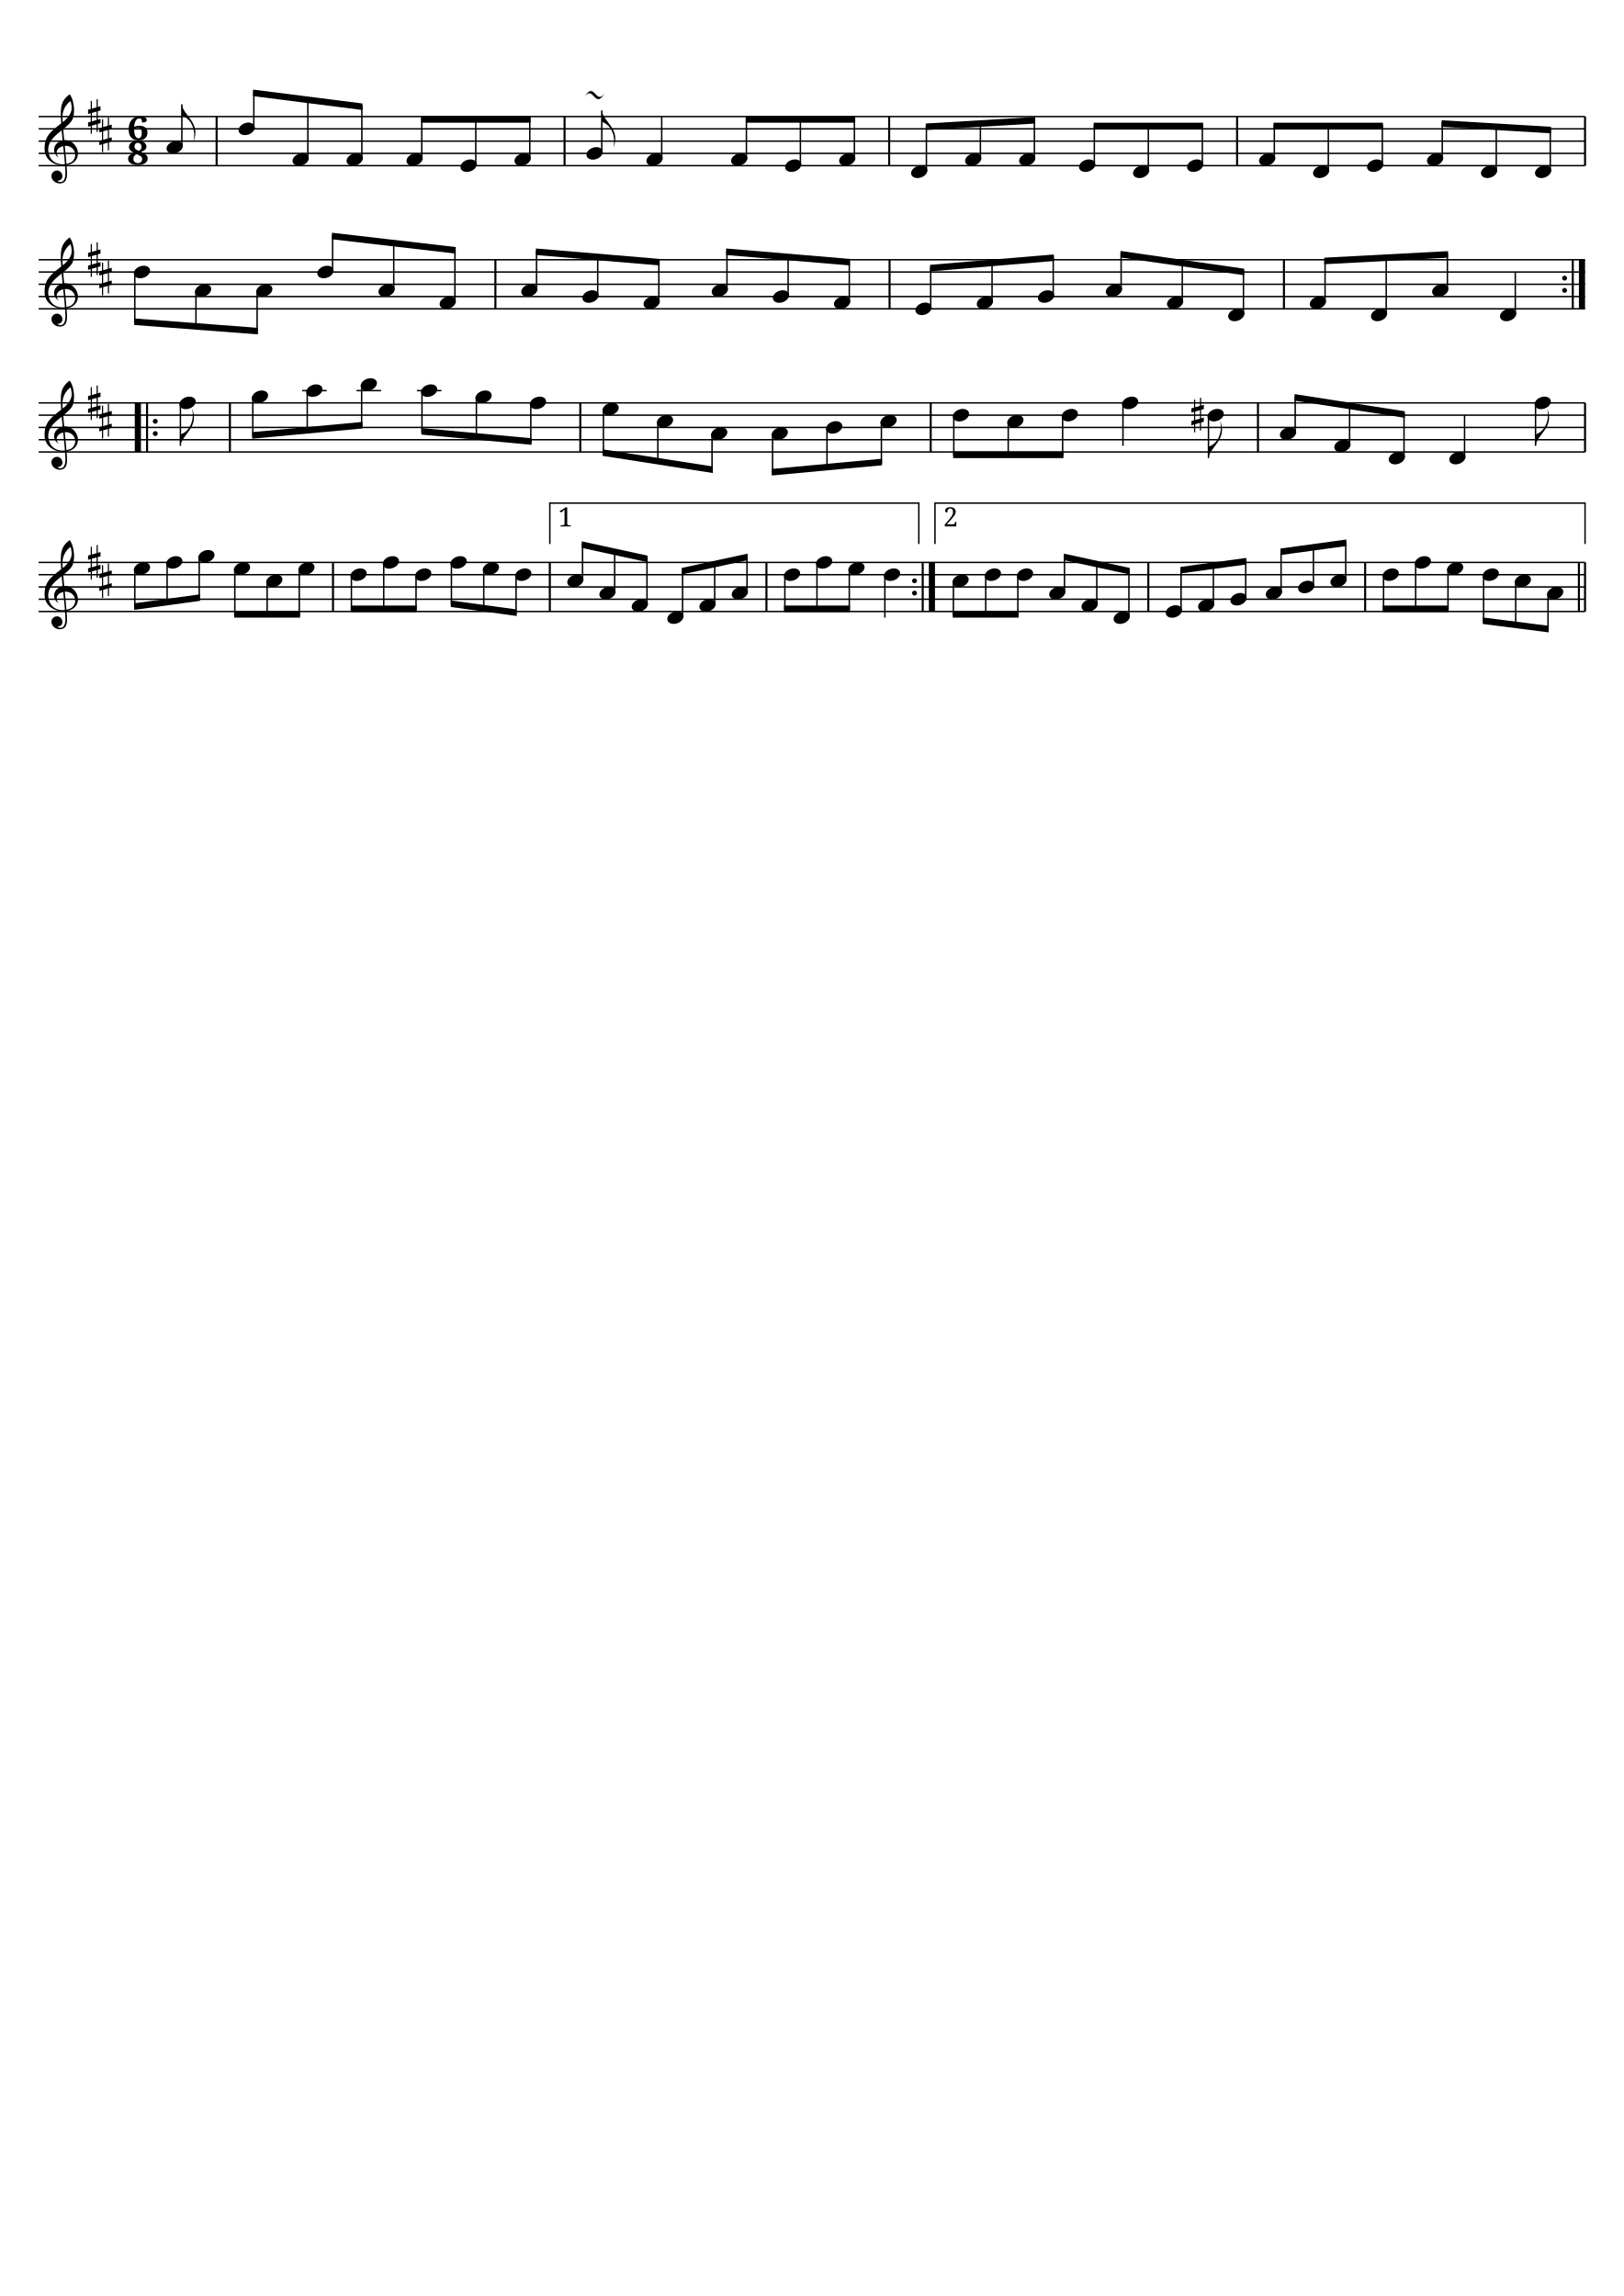
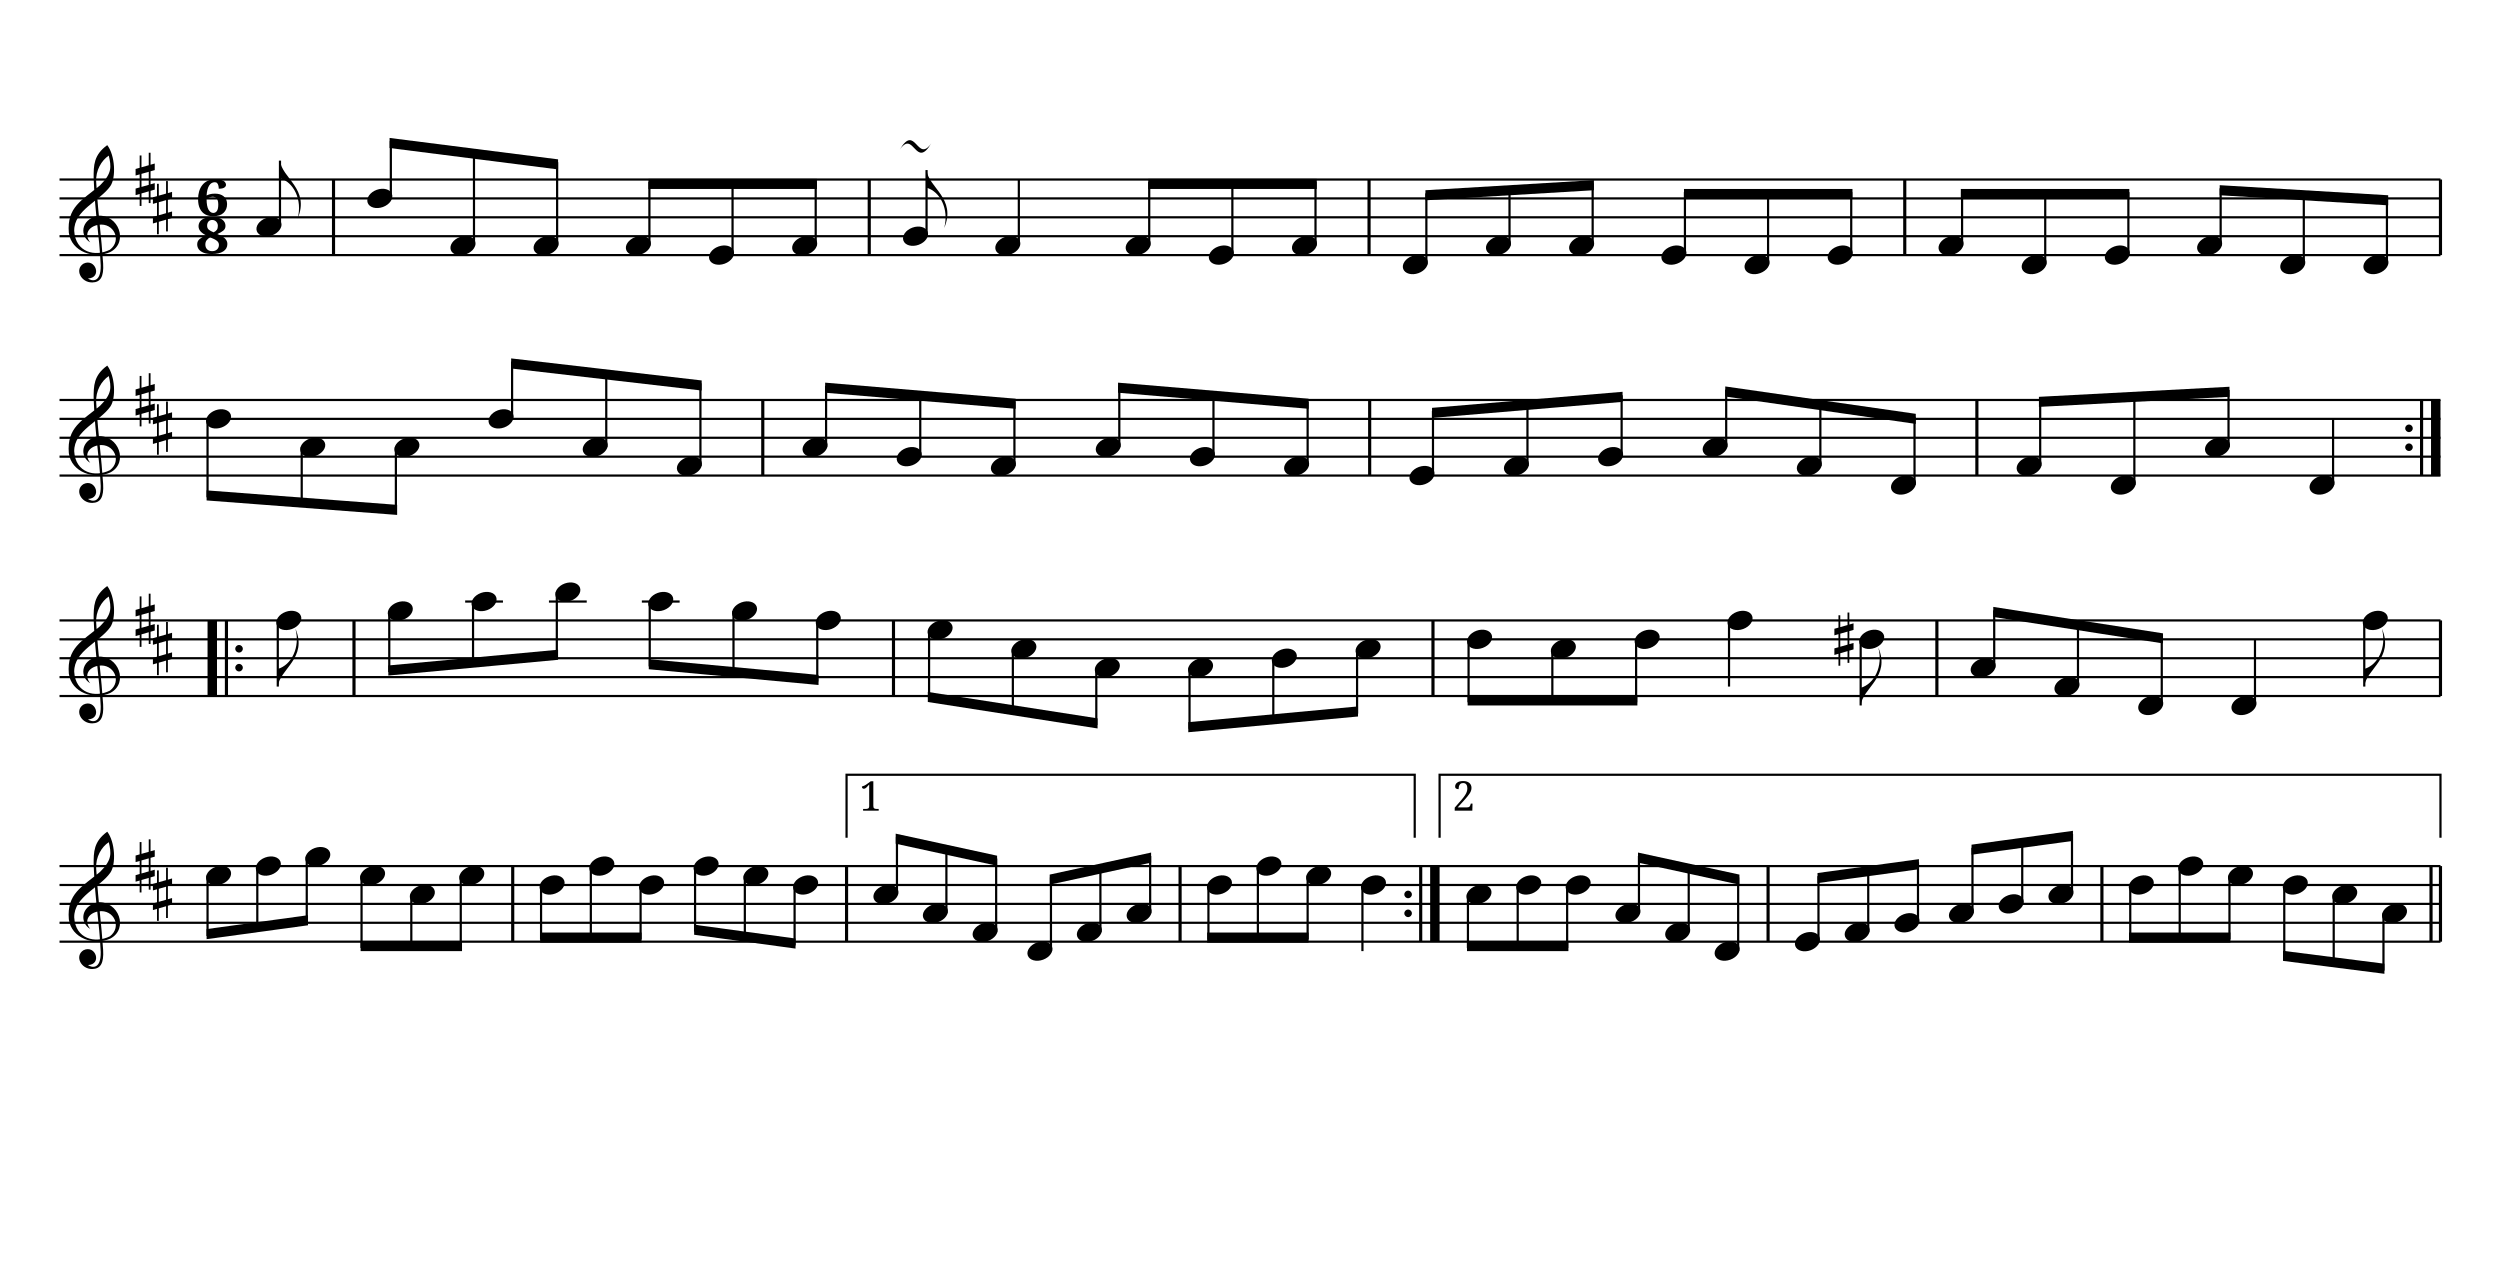
- <svg xmlns="http://www.w3.org/2000/svg" xmlns:xlink="http://www.w3.org/1999/xlink" version="1.1" color="black" width="793.80px" height="1122.66px">
+ <svg xmlns="http://www.w3.org/2000/svg" xmlns:xlink="http://www.w3.org/1999/xlink" version="1.1" color="black" width="793.80px" height="400.66px">
  <style type="text/css">
.fill {fill: currentColor}
.stroke {stroke: currentColor; fill: none}
text{white-space:pre; fill:currentColor}
</style>
  <g stroke-width="0.70">
    <path class="stroke" stroke-width="1" d="M105.90 81.00v-24.00" />
    <path class="stroke" stroke-width="1" d="M276.00 81.00v-24.00" />
    <path class="stroke" stroke-width="1" d="M434.70 81.00v-24.00" />
    <path class="stroke" stroke-width="1" d="M604.80 81.00v-24.00" />
    <path class="stroke" stroke-width="1" d="M774.90 81.00v-24.00" />
    <path d="m18.90 81.00  h756.00  M18.90 75.00  h756.00  M18.90 69.00  h756.00  M18.90 63.00  h756.00  M18.90 57.00  h756.00  " class="stroke" />
    <defs>
      <path id="utclef" class="fill" d="m-50 -90  c-72 -41 -72 -158 52 -188  150 -10 220 188 90 256  -114 52 -275 0 -293 -136  -15 -181 93 -229 220 -334  88 -87 79 -133 62 -210  -51 33 -94 105 -89 186  17 267 36 374 49 574  6 96 -19 134 -77 135  -80 1 -126 -93 -61 -133  85 -41 133 101 31 105  23 17 92 37 90 -92  -10 -223 -39 -342 -50 -617  0 -90 0 -162 96 -232  56 72 63 230 22 289  -74 106 -257 168 -255 316  9 153 148 185 252 133  86 -65 29 -192 -80 -176  -71 12 -105 67 -59 124" />
      <use id="tclef" transform="translate(0,6) scale(0.045)" xlink:href="#utclef" />
    </defs>
    <use x="30.90" y="75.00" xlink:href="#tclef" />
    <defs>
      <path id="usharp" class="fill" d="  m136 -702  v890  h32  v-890  m128 840  h32  v-888  h-32  m-232 286  v116  l338 -96  v-116  m-338 442  v116  l338 -98  v-114" />
      <use id="sh0" transform="translate(-4,5) scale(0.018)" xlink:href="#usharp" />
    </defs>
    <use x="45.90" y="57.00" xlink:href="#sh0" />
    <use x="51.40" y="66.00" xlink:href="#sh0" />
    <g style="font:bold 16px serif" transform="translate(67.40,80.50) scale(1.2,1)">
      <text text-anchor="middle">8</text>
      <text y="-12" text-anchor="middle">6</text>
    </g>
    <defs>
      <ellipse id="hd" rx="4.1" ry="2.9" transform="rotate(-20)" class="fill" />
    </defs>
    <use x="85.40" y="72.00" xlink:href="#hd" />
    <path d="M88.90 72.00v-21.00" class="stroke" />
    <path class="fill" d="M88.90 51.00c0.6 5.6 9.6 9 5.6 18.4  1.6 -6 -1.3 -11.6 -5.6 -12.8 " />
    <path class="fill" d="M123.70 43.80l53.50 6.80v3.20l-53.50 -6.80" />
    <use x="120.60" y="63.00" xlink:href="#hd" />
    <path d="M124.10 63.00v-18.20" class="stroke" />
    <use x="147.00" y="78.00" xlink:href="#hd" />
    <path d="M150.50 78.00v-29.80" class="stroke" />
    <use x="173.40" y="78.00" xlink:href="#hd" />
    <path d="M176.90 78.00v-26.50" class="stroke" />
    <path class="fill" d="M205.90 56.80l53.50 0.00v3.20l-53.50 -0.00" />
    <use x="202.70" y="78.00" xlink:href="#hd" />
    <path d="M206.20 78.00v-20.30" class="stroke" />
    <use x="229.10" y="81.00" xlink:href="#hd" />
    <path d="M232.60 81.00v-23.30" class="stroke" />
    <use x="255.50" y="78.00" xlink:href="#hd" />
    <path d="M259.00 78.00v-20.30" class="stroke" />
    <use x="290.70" y="75.00" xlink:href="#hd" />
    <path d="M294.20 75.00v-21.00" class="stroke" />
    <path class="fill" d="M294.20 54.00c0.6 5.6 9.6 9 5.6 18.4  1.6 -6 -1.3 -11.6 -5.6 -12.8 " />
    <use x="320.00" y="78.00" xlink:href="#hd" />
    <path d="M323.50 78.00v-21.00" class="stroke" />
    <path class="fill" d="M364.60 56.80l53.50 0.00v3.20l-53.50 -0.00" />
    <use x="361.40" y="78.00" xlink:href="#hd" />
    <path d="M364.90 78.00v-20.30" class="stroke" />
    <use x="387.80" y="81.00" xlink:href="#hd" />
    <path d="M391.30 81.00v-23.30" class="stroke" />
    <use x="414.20" y="78.00" xlink:href="#hd" />
    <path d="M417.70 78.00v-20.30" class="stroke" />
    <path class="fill" d="M452.60 60.40l53.50 -3.20v3.20l-53.50 3.20" />
    <use x="449.40" y="84.00" xlink:href="#hd" />
    <path d="M452.90 84.00v-22.60" class="stroke" />
    <use x="475.80" y="78.00" xlink:href="#hd" />
    <path d="M479.30 78.00v-18.20" class="stroke" />
    <use x="502.20" y="78.00" xlink:href="#hd" />
    <path d="M505.70 78.00v-19.80" class="stroke" />
    <path class="fill" d="M534.70 60.00l53.50 0.00v3.20l-53.50 -0.00" />
    <use x="531.50" y="81.00" xlink:href="#hd" />
    <path d="M535.00 81.00v-20.00" class="stroke" />
    <use x="557.90" y="84.00" xlink:href="#hd" />
    <path d="M561.40 84.00v-23.00" class="stroke" />
    <use x="584.30" y="81.00" xlink:href="#hd" />
    <path d="M587.80 81.00v-20.00" class="stroke" />
    <path class="fill" d="M622.60 60.00l53.50 0.00v3.20l-53.50 -0.00" />
    <use x="619.50" y="78.00" xlink:href="#hd" />
    <path d="M623.00 78.00v-17.00" class="stroke" />
    <use x="645.90" y="84.00" xlink:href="#hd" />
    <path d="M649.40 84.00v-23.00" class="stroke" />
    <use x="672.30" y="81.00" xlink:href="#hd" />
    <path d="M675.80 81.00v-20.00" class="stroke" />
    <path class="fill" d="M704.80 58.80l53.50 3.20v3.20l-53.50 -3.20" />
    <use x="701.60" y="78.00" xlink:href="#hd" />
    <path d="M705.10 78.00v-18.20" class="stroke" />
    <use x="728.00" y="84.00" xlink:href="#hd" />
    <path d="M731.50 84.00v-22.60" class="stroke" />
    <use x="754.40" y="84.00" xlink:href="#hd" />
    <path d="M757.90 84.00v-21.00" class="stroke" />
    <defs>
      <path id="grm" class="fill" d="  m-5 -2.5  c5 -8.5 5.5 4.5 10 -2  -5 8.5 -5.5 -4.5 -10 2" />
    </defs>
    <use x="290.70" y="50.00" xlink:href="#grm" />
  </g>
  <g stroke-width="0.70">
    <path class="stroke" stroke-width="1" d="M242.20 151.00v-24.00" />
    <path class="stroke" stroke-width="1" d="M434.90 151.00v-24.00" />
    <path class="stroke" stroke-width="1" d="M627.70 151.00v-24.00" />
    <path class="stroke" stroke-width="3" d="M773.40 151.00v-24.00" />
    <path class="stroke" stroke-width="1" d="M768.90 151.00v-24.00" />
    <defs>
      <g id="rdots" class="fill">
        <circle cx="0" cy="-9" r="1.2" />
        <circle cx="0" cy="-15" r="1.2" />
      </g>
    </defs>
    <use x="764.90" y="151.00" xlink:href="#rdots" />
    <path d="m18.90 151.00  h756.00  M18.90 145.00  h756.00  M18.90 139.00  h756.00  M18.90 133.00  h756.00  M18.90 127.00  h756.00  " class="stroke" />
    <use x="30.90" y="145.00" xlink:href="#tclef" />
    <use x="45.90" y="127.00" xlink:href="#sh0" />
    <use x="51.40" y="136.00" xlink:href="#sh0" />
    <path class="fill" d="M65.60 158.90l60.50 4.60v-3.20l-60.50 -4.60" />
    <use x="69.40" y="133.00" xlink:href="#hd" />
    <path d="M65.90 133.00v24.90" class="stroke" />
    <use x="99.30" y="142.00" xlink:href="#hd" />
    <path d="M95.80 142.00v18.20" class="stroke" />
    <use x="129.20" y="142.00" xlink:href="#hd" />
    <path d="M125.70 142.00v20.50" class="stroke" />
    <path class="fill" d="M162.30 113.80l60.50 7.00v3.20l-60.50 -7.00" />
    <use x="159.10" y="133.00" xlink:href="#hd" />
    <path d="M162.60 133.00v-18.20" class="stroke" />
    <use x="189.00" y="142.00" xlink:href="#hd" />
    <path d="M192.50 142.00v-23.70" class="stroke" />
    <use x="218.90" y="148.00" xlink:href="#hd" />
    <path d="M222.40 148.00v-26.30" class="stroke" />
    <path class="fill" d="M262.00 121.50l60.50 5.10v3.20l-60.50 -5.10" />
    <use x="258.80" y="142.00" xlink:href="#hd" />
    <path d="M262.30 142.00v-19.50" class="stroke" />
    <use x="288.70" y="145.00" xlink:href="#hd" />
    <path d="M292.20 145.00v-20.00" class="stroke" />
    <use x="318.60" y="148.00" xlink:href="#hd" />
    <path d="M322.10 148.00v-20.50" class="stroke" />
    <path class="fill" d="M355.00 121.50l60.50 5.10v3.20l-60.50 -5.10" />
    <use x="351.90" y="142.00" xlink:href="#hd" />
    <path d="M355.40 142.00v-19.50" class="stroke" />
    <use x="381.80" y="145.00" xlink:href="#hd" />
    <path d="M385.30 145.00v-20.00" class="stroke" />
    <use x="411.70" y="148.00" xlink:href="#hd" />
    <path d="M415.20 148.00v-20.50" class="stroke" />
    <path class="fill" d="M454.70 129.50l60.50 -5.10v3.20l-60.50 5.10" />
    <use x="451.50" y="151.00" xlink:href="#hd" />
    <path d="M455.00 151.00v-20.50" class="stroke" />
    <use x="481.50" y="148.00" xlink:href="#hd" />
    <path d="M485.00 148.00v-20.00" class="stroke" />
    <use x="511.40" y="145.00" xlink:href="#hd" />
    <path d="M514.90 145.00v-19.50" class="stroke" />
    <path class="fill" d="M547.80 122.70l60.50 8.70v3.20l-60.50 -8.70" />
    <use x="544.60" y="142.00" xlink:href="#hd" />
    <path d="M548.10 142.00v-18.30" class="stroke" />
    <use x="574.50" y="148.00" xlink:href="#hd" />
    <path d="M578.00 148.00v-20.00" class="stroke" />
    <use x="604.40" y="154.00" xlink:href="#hd" />
    <path d="M607.90 154.00v-21.70" class="stroke" />
    <path class="fill" d="M647.40 126.00l60.50 -3.20v3.20l-60.50 3.20" />
    <use x="644.30" y="148.00" xlink:href="#hd" />
    <path d="M647.80 148.00v-21.00" class="stroke" />
    <use x="674.20" y="154.00" xlink:href="#hd" />
    <path d="M677.70 154.00v-28.60" class="stroke" />
    <use x="704.10" y="142.00" xlink:href="#hd" />
    <path d="M707.60 142.00v-18.20" class="stroke" />
    <use x="737.30" y="154.00" xlink:href="#hd" />
    <path d="M740.80 154.00v-21.00" class="stroke" />
  </g>
  <g stroke-width="0.70">
    <use x="75.90" y="221.00" xlink:href="#rdots" />
    <path class="stroke" stroke-width="1" d="M71.90 221.00v-24.00" />
    <path class="stroke" stroke-width="3" d="M67.40 221.00v-24.00" />
    <path class="stroke" stroke-width="1" d="M112.40 221.00v-24.00" />
    <path class="stroke" stroke-width="1" d="M283.70 221.00v-24.00" />
    <path class="stroke" stroke-width="1" d="M455.00 221.00v-24.00" />
    <path class="stroke" stroke-width="1" d="M615.00 221.00v-24.00" />
    <path class="stroke" stroke-width="1" d="M774.90 221.00v-24.00" />
    <path d="m18.90 221.00  h756.00  M18.90 215.00  h756.00  M18.90 209.00  h756.00  M18.90 203.00  h756.00  M18.90 197.00  h756.00  " class="stroke" />
    <use x="30.90" y="215.00" xlink:href="#tclef" />
    <use x="45.90" y="197.00" xlink:href="#sh0" />
    <use x="51.40" y="206.00" xlink:href="#sh0" />
    <use x="91.70" y="197.00" xlink:href="#hd" />
    <path d="M88.20 197.00v21.00" class="stroke" />
    <path class="fill" d="M88.20 218.00c0.6 -5.6 9.6 -9 5.6 -18.4  1.6 6 -1.3 11.6 -5.6 12.8 " />
    <path class="fill" d="M123.30 214.50l53.90 -5.00v-3.20l-53.90 5.00" />
    <use x="127.10" y="194.00" xlink:href="#hd" />
    <path d="M123.60 194.00v19.40" class="stroke" />
    <defs>
      <path id="hl" class="stroke" d="m-6 0h12" />
    </defs>
    <use x="153.70" y="191.00" xlink:href="#hl" />
    <use x="153.70" y="191.00" xlink:href="#hd" />
    <path d="M150.20 191.00v20.00" class="stroke" />
    <use x="180.30" y="191.00" xlink:href="#hl" />
    <use x="180.30" y="188.00" xlink:href="#hd" />
    <path d="M176.80 188.00v20.60" class="stroke" />
    <path class="fill" d="M206.00 212.50l53.90 5.00v-3.20l-53.90 -5.00" />
    <use x="209.80" y="191.00" xlink:href="#hl" />
    <use x="209.80" y="191.00" xlink:href="#hd" />
    <path d="M206.30 191.00v20.60" class="stroke" />
    <use x="236.40" y="194.00" xlink:href="#hd" />
    <path d="M232.90 194.00v20.00" class="stroke" />
    <use x="263.00" y="197.00" xlink:href="#hd" />
    <path d="M259.50 197.00v19.40" class="stroke" />
    <path class="fill" d="M294.60 222.90l53.90 8.40v-3.20l-53.90 -8.40" />
    <use x="298.50" y="200.00" xlink:href="#hd" />
    <path d="M295.00 200.00v21.90" class="stroke" />
    <use x="325.10" y="206.00" xlink:href="#hd" />
    <path d="M321.60 206.00v20.10" class="stroke" />
    <use x="351.60" y="212.00" xlink:href="#hd" />
    <path d="M348.10 212.00v18.20" class="stroke" />
    <path class="fill" d="M377.30 232.50l53.90 -5.00v-3.20l-53.90 5.00" />
    <use x="381.20" y="212.00" xlink:href="#hd" />
    <path d="M377.70 212.00v19.40" class="stroke" />
    <use x="407.80" y="209.00" xlink:href="#hd" />
    <path d="M404.30 209.00v20.00" class="stroke" />
    <use x="434.40" y="206.00" xlink:href="#hd" />
    <path d="M430.90 206.00v20.60" class="stroke" />
    <path class="fill" d="M466.00 224.00l53.90 0.00v-3.20l-53.90 -0.00" />
    <use x="469.80" y="203.00" xlink:href="#hd" />
    <path d="M466.30 203.00v20.00" class="stroke" />
    <use x="496.40" y="206.00" xlink:href="#hd" />
    <path d="M492.90 206.00v17.00" class="stroke" />
    <use x="523.00" y="203.00" xlink:href="#hd" />
    <path d="M519.50 203.00v20.00" class="stroke" />
    <use x="552.50" y="197.00" xlink:href="#hd" />
    <path d="M549.00 197.00v21.00" class="stroke" />
    <use x="594.30" y="203.00" xlink:href="#hd" />
    <use x="585.30" y="203.00" xlink:href="#sh0" />
    <path d="M590.80 203.00v21.00" class="stroke" />
    <path class="fill" d="M590.80 224.00c0.6 -5.6 9.6 -9 5.6 -18.4  1.6 6 -1.3 11.6 -5.6 12.8 " />
    <path class="fill" d="M632.90 192.70l53.90 8.40v3.20l-53.90 -8.40" />
    <use x="629.70" y="212.00" xlink:href="#hd" />
    <path d="M633.20 212.00v-18.20" class="stroke" />
    <use x="656.30" y="218.00" xlink:href="#hd" />
    <path d="M659.80 218.00v-20.10" class="stroke" />
    <use x="682.90" y="224.00" xlink:href="#hd" />
    <path d="M686.40 224.00v-21.90" class="stroke" />
    <use x="712.50" y="224.00" xlink:href="#hd" />
    <path d="M716.00 224.00v-21.00" class="stroke" />
    <use x="754.20" y="197.00" xlink:href="#hd" />
    <path d="M750.70 197.00v21.00" class="stroke" />
    <path class="fill" d="M750.70 218.00c0.6 -5.6 9.6 -9 5.6 -18.4  1.6 6 -1.3 11.6 -5.6 12.8 " />
  </g>
  <g stroke-width="0.70">
    <path class="stroke" stroke-width="1" d="M162.80 299.00v-24.00" />
    <path class="stroke" stroke-width="1" d="M268.80 299.00v-24.00" />
    <path class="stroke" stroke-width="1" d="M374.70 299.00v-24.00" />
    <path class="stroke" stroke-width="3" d="M455.60 299.00v-24.00" />
    <path class="stroke" stroke-width="1" d="M451.10 299.00v-24.00" />
    <use x="447.10" y="299.00" xlink:href="#rdots" />
    <path class="stroke" stroke-width="1" d="M561.40 299.00v-24.00" />
    <path class="stroke" stroke-width="1" d="M667.40 299.00v-24.00" />
    <path class="stroke" stroke-width="1" d="M774.90 299.00v-24.00" />
    <path class="stroke" stroke-width="1" d="M771.90 299.00v-24.00" />
    <path d="m18.90 299.00  h756.00  M18.90 293.00  h756.00  M18.90 287.00  h756.00  M18.90 281.00  h756.00  M18.90 275.00  h756.00  " class="stroke" />
  </g>
  <g stroke-width="0.70" style="font:13.00px serif">
    <text x="272.80" y="257.40">1</text>
    <path class="stroke" d="M268.80 246.00m0 20v-20h180.40v20" />
    <text x="461.10" y="257.40">2</text>
    <path class="stroke" d="M457.10 246.00m0 20v-20h317.80v20" />
    <use x="30.90" y="293.00" xlink:href="#tclef" />
    <use x="45.90" y="275.00" xlink:href="#sh0" />
    <use x="51.40" y="284.00" xlink:href="#sh0" />
    <path class="fill" d="M65.60 298.20l32.20 -4.40v-3.20l-32.20 4.40" />
    <use x="69.40" y="278.00" xlink:href="#hd" />
    <path d="M65.90 278.00v19.20" class="stroke" />
    <use x="85.20" y="275.00" xlink:href="#hd" />
    <path d="M81.70 275.00v20.00" class="stroke" />
    <use x="100.90" y="272.00" xlink:href="#hd" />
    <path d="M97.40 272.00v20.80" class="stroke" />
    <path class="fill" d="M114.50 302.00l32.20 0.00v-3.20l-32.20 -0.00" />
    <use x="118.30" y="278.00" xlink:href="#hd" />
    <path d="M114.80 278.00v23.00" class="stroke" />
    <use x="134.10" y="284.00" xlink:href="#hd" />
    <path d="M130.60 284.00v17.00" class="stroke" />
    <use x="149.80" y="278.00" xlink:href="#hd" />
    <path d="M146.30 278.00v23.00" class="stroke" />
    <path class="fill" d="M171.50 299.30l32.20 0.00v-3.20l-32.20 -0.00" />
    <use x="175.30" y="281.00" xlink:href="#hd" />
    <path d="M171.80 281.00v17.30" class="stroke" />
    <use x="191.10" y="275.00" xlink:href="#hd" />
    <path d="M187.60 275.00v23.30" class="stroke" />
    <use x="206.90" y="281.00" xlink:href="#hd" />
    <path d="M203.40 281.00v17.30" class="stroke" />
    <path class="fill" d="M220.40 296.80l32.20 4.40v-3.20l-32.20 -4.40" />
    <use x="224.20" y="275.00" xlink:href="#hd" />
    <path d="M220.70 275.00v20.80" class="stroke" />
    <use x="240.00" y="278.00" xlink:href="#hd" />
    <path d="M236.50 278.00v20.00" class="stroke" />
    <use x="255.80" y="281.00" xlink:href="#hd" />
    <path d="M252.30 281.00v19.20" class="stroke" />
    <path class="fill" d="M284.40 264.70l32.20 7.00v3.20l-32.20 -7.00" />
    <use x="281.30" y="284.00" xlink:href="#hd" />
    <path d="M284.80 284.00v-18.20" class="stroke" />
    <use x="297.00" y="290.00" xlink:href="#hd" />
    <path d="M300.50 290.00v-20.80" class="stroke" />
    <use x="312.80" y="296.00" xlink:href="#hd" />
    <path d="M316.30 296.00v-23.40" class="stroke" />
    <path class="fill" d="M333.30 277.70l32.20 -7.00v3.20l-32.20 7.00" />
    <use x="330.20" y="302.00" xlink:href="#hd" />
    <path d="M333.70 302.00v-23.40" class="stroke" />
    <use x="345.90" y="296.00" xlink:href="#hd" />
    <path d="M349.40 296.00v-20.80" class="stroke" />
    <use x="361.70" y="290.00" xlink:href="#hd" />
    <path d="M365.20 290.00v-18.20" class="stroke" />
    <path class="fill" d="M383.30 299.30l32.20 0.00v-3.20l-32.20 -0.00" />
    <use x="387.20" y="281.00" xlink:href="#hd" />
    <path d="M383.70 281.00v17.30" class="stroke" />
    <use x="402.90" y="275.00" xlink:href="#hd" />
    <path d="M399.40 275.00v23.30" class="stroke" />
    <use x="418.70" y="278.00" xlink:href="#hd" />
    <path d="M415.20 278.00v20.30" class="stroke" />
    <use x="436.10" y="281.00" xlink:href="#hd" />
    <path d="M432.60 281.00v21.00" class="stroke" />
    <path class="fill" d="M465.80 302.00l32.20 0.00v-3.20l-32.20 -0.00" />
    <use x="469.60" y="284.00" xlink:href="#hd" />
    <path d="M466.10 284.00v17.00" class="stroke" />
    <use x="485.40" y="281.00" xlink:href="#hd" />
    <path d="M481.90 281.00v20.00" class="stroke" />
    <use x="501.10" y="281.00" xlink:href="#hd" />
    <path d="M497.60 281.00v20.00" class="stroke" />
    <path class="fill" d="M520.10 270.70l32.20 7.00v3.20l-32.20 -7.00" />
    <use x="516.90" y="290.00" xlink:href="#hd" />
    <path d="M520.40 290.00v-18.20" class="stroke" />
    <use x="532.70" y="296.00" xlink:href="#hd" />
    <path d="M536.20 296.00v-20.80" class="stroke" />
    <use x="548.40" y="302.00" xlink:href="#hd" />
    <path d="M551.90 302.00v-23.40" class="stroke" />
    <path class="fill" d="M577.10 277.20l32.20 -4.40v3.20l-32.20 4.40" />
    <use x="573.90" y="299.00" xlink:href="#hd" />
    <path d="M577.40 299.00v-20.80" class="stroke" />
    <use x="589.70" y="296.00" xlink:href="#hd" />
    <path d="M593.20 296.00v-20.00" class="stroke" />
    <use x="605.50" y="293.00" xlink:href="#hd" />
    <path d="M609.00 293.00v-19.20" class="stroke" />
    <path class="fill" d="M626.00 268.20l32.20 -4.40v3.20l-32.20 4.40" />
    <use x="622.80" y="290.00" xlink:href="#hd" />
    <path d="M626.30 290.00v-20.80" class="stroke" />
    <use x="638.60" y="287.00" xlink:href="#hd" />
    <path d="M642.10 287.00v-20.00" class="stroke" />
    <use x="654.40" y="284.00" xlink:href="#hd" />
    <path d="M657.90 284.00v-19.20" class="stroke" />
    <path class="fill" d="M676.00 299.30l32.20 0.00v-3.20l-32.20 -0.00" />
    <use x="679.90" y="281.00" xlink:href="#hd" />
    <path d="M676.40 281.00v17.30" class="stroke" />
    <use x="695.60" y="275.00" xlink:href="#hd" />
    <path d="M692.10 275.00v23.30" class="stroke" />
    <use x="711.40" y="278.00" xlink:href="#hd" />
    <path d="M707.90 278.00v20.30" class="stroke" />
    <path class="fill" d="M724.90 305.10l32.20 4.10v-3.20l-32.20 -4.10" />
    <use x="728.80" y="281.00" xlink:href="#hd" />
    <path d="M725.30 281.00v23.20" class="stroke" />
    <use x="744.50" y="284.00" xlink:href="#hd" />
    <path d="M741.00 284.00v22.20" class="stroke" />
    <use x="760.30" y="290.00" xlink:href="#hd" />
    <path d="M756.80 290.00v18.20" class="stroke" />
  </g>
</svg>
